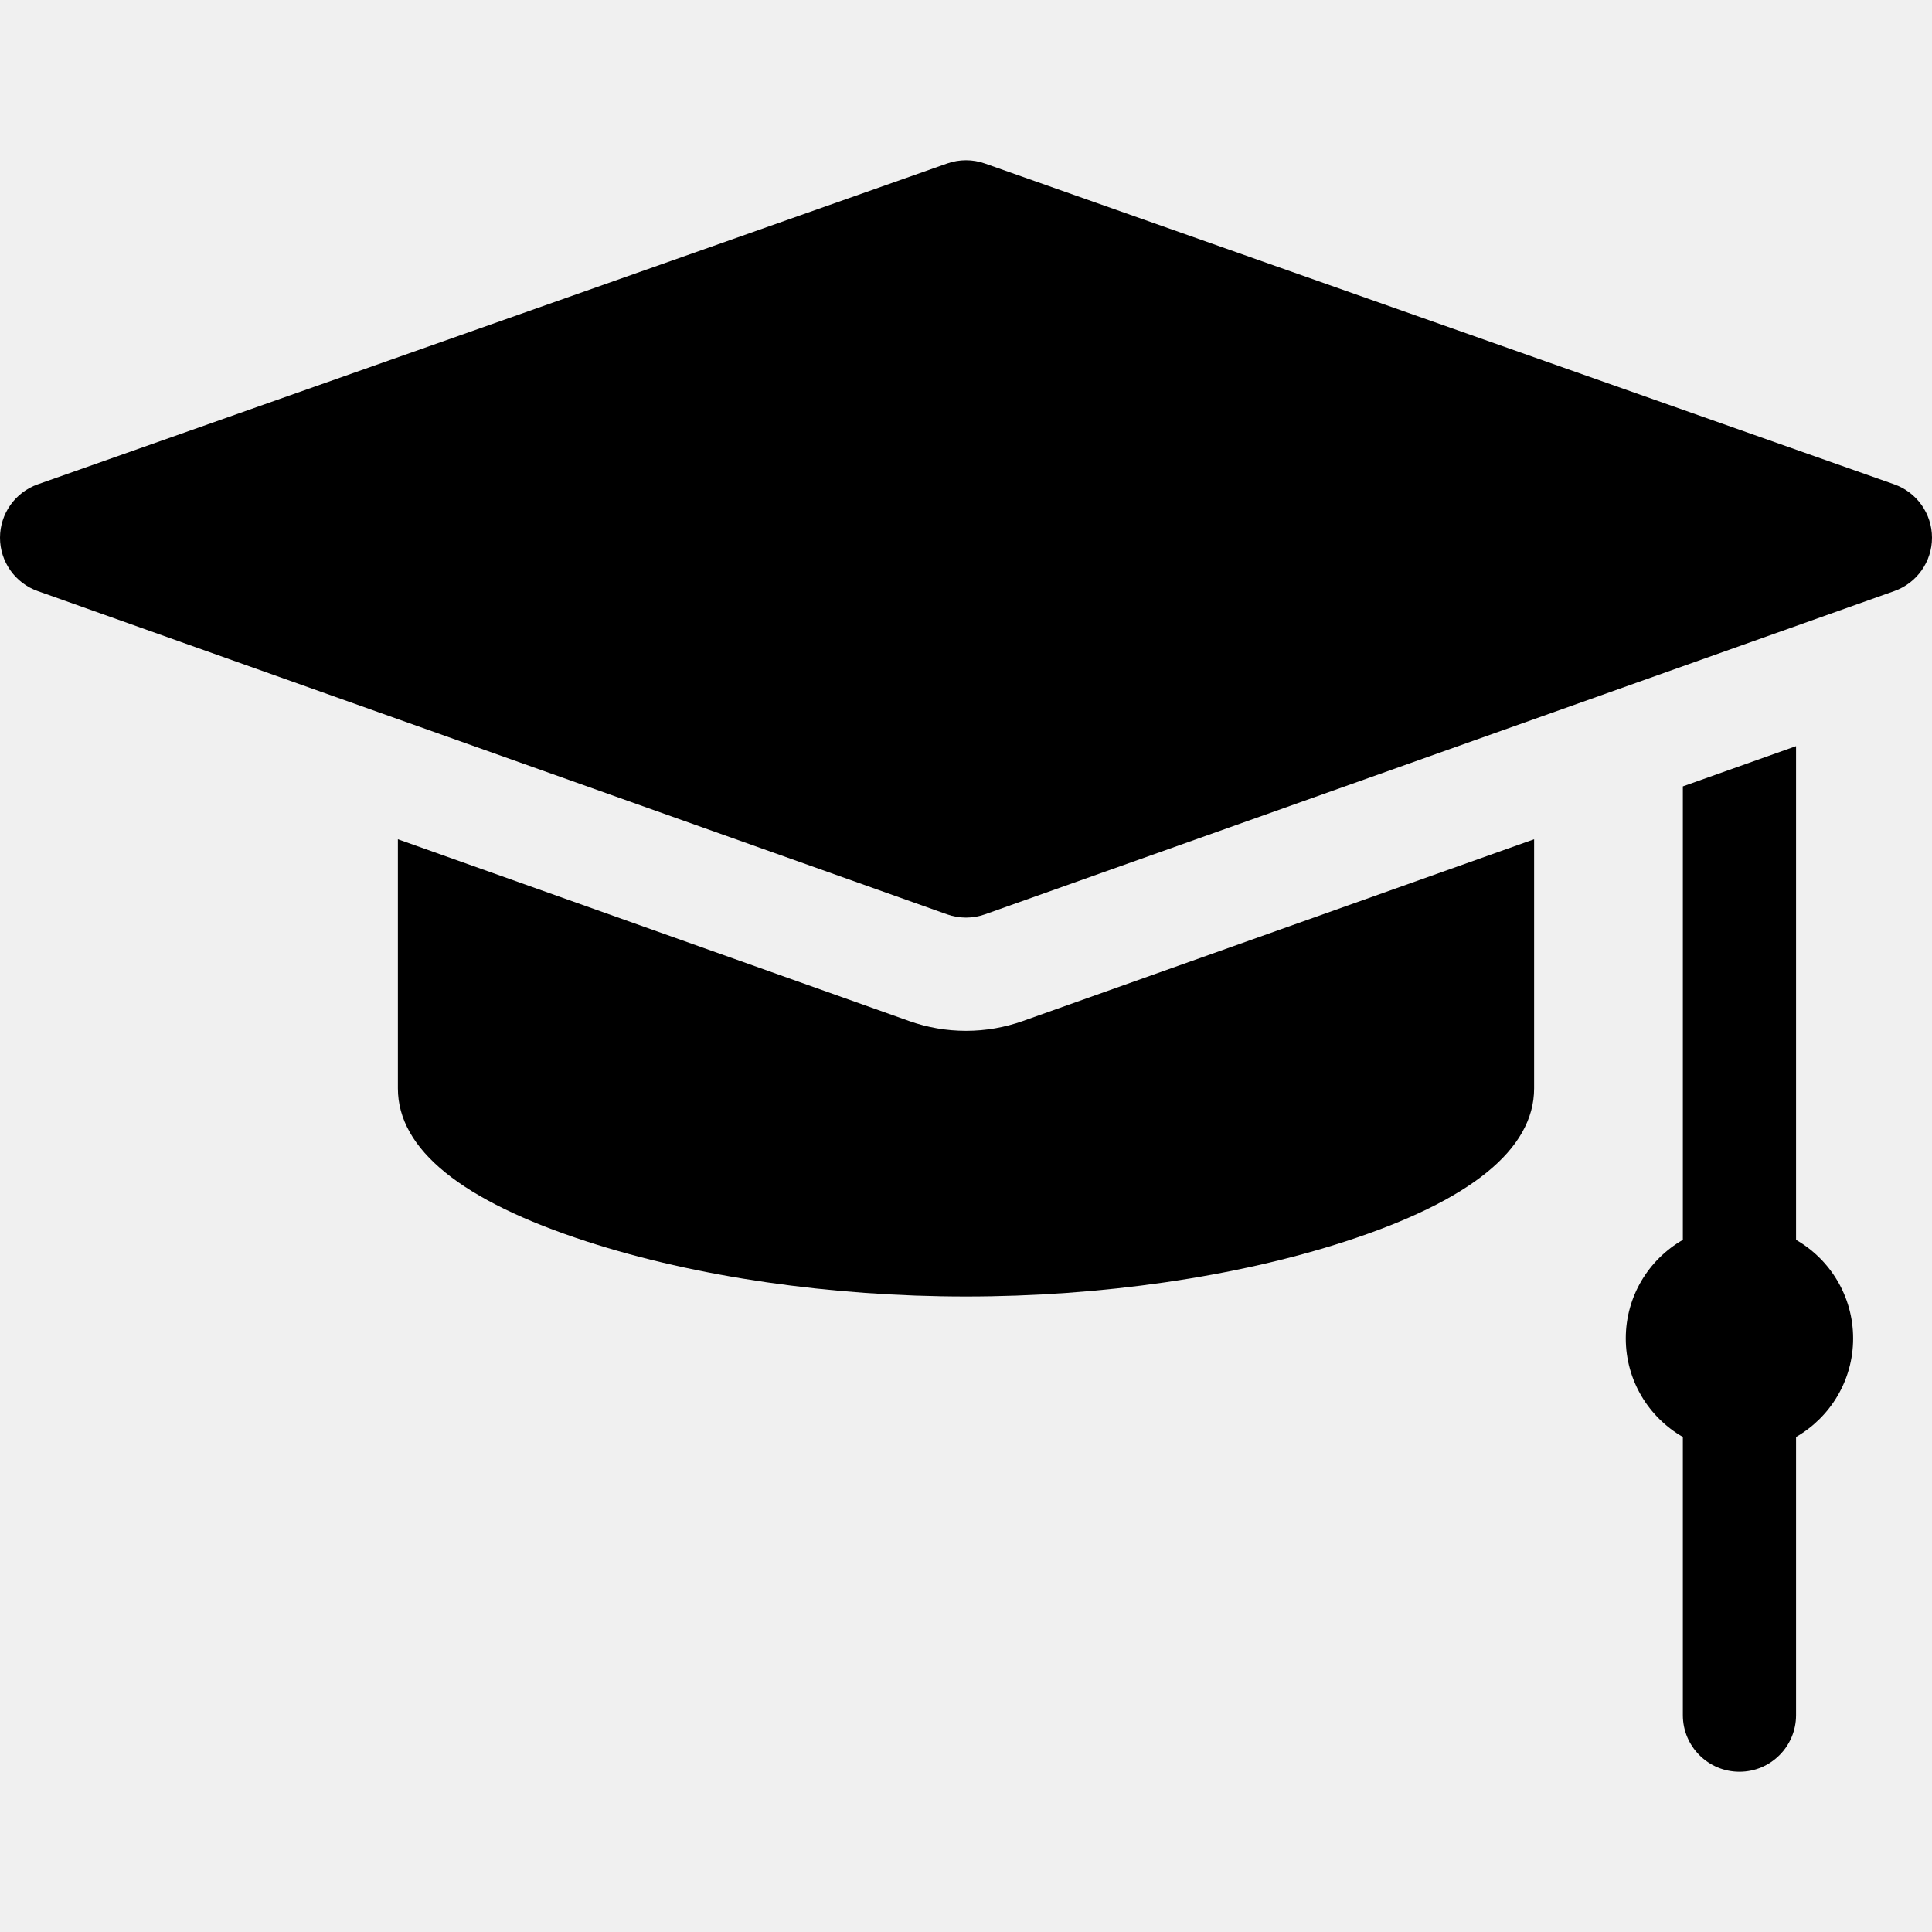
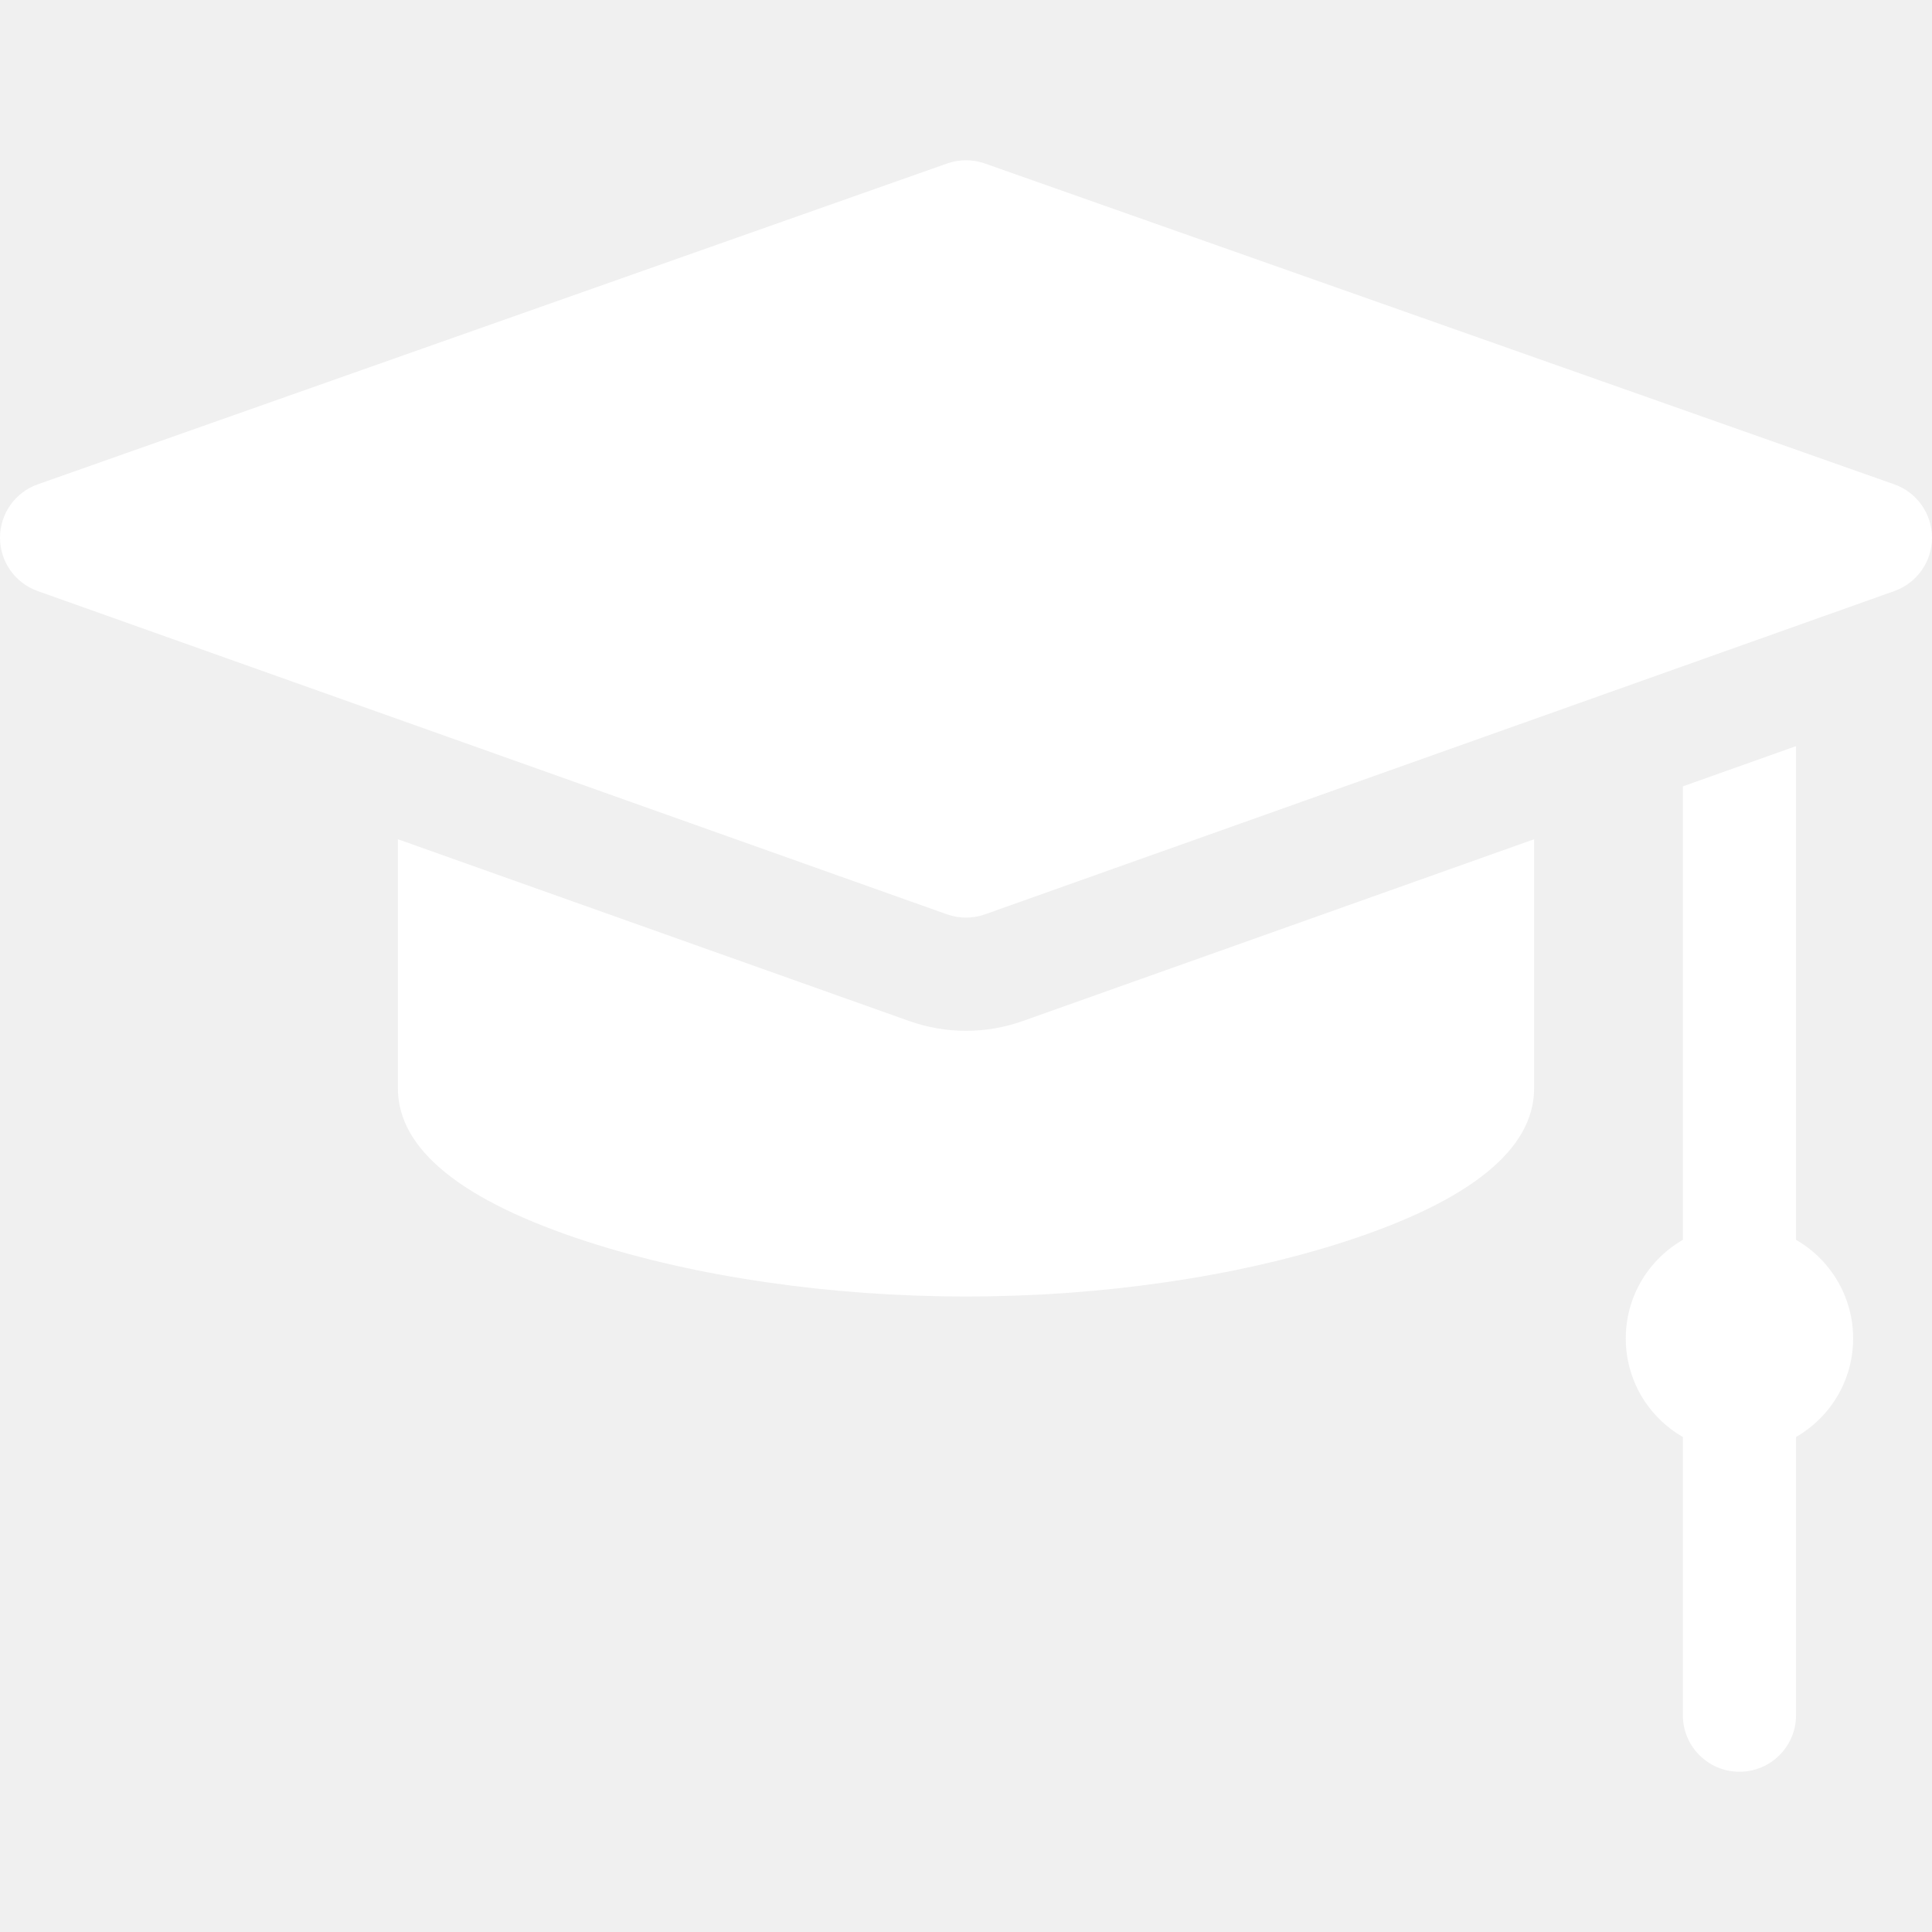
<svg xmlns="http://www.w3.org/2000/svg" id="Capa_1" enable-background="new 0 0 512 512" height="512px" viewBox="0 0 512 512" width="512px" class="">
  <g>
-     <path d="m501.991 128.354-241-85.031c-3.229-1.14-6.752-1.14-9.981 0l-241 85.031c-5.992 2.114-10.002 7.774-10.01 14.128s3.989 12.023 9.976 14.151l241 85.677c1.625.578 3.325.867 5.024.867 1.7 0 3.399-.289 5.024-.867l241-85.677c5.987-2.128 9.983-7.797 9.976-14.151-.008-6.354-4.018-12.014-10.009-14.128z" data-original="#000000" class="active-path" data-old_color="#000000" fill="#000000" />
-     <path d="m475.973 328.574v-130.84l-30 10.665v120.175c-9.036 5.201-15.125 14.946-15.125 26.121 0 11.174 6.089 20.92 15.125 26.121v73.716c0 8.284 6.716 15 15 15s15-6.716 15-15v-73.715c9.036-5.2 15.125-14.947 15.125-26.121 0-11.175-6.088-20.921-15.125-26.122z" data-original="#000000" class="active-path" data-old_color="#000000" fill="#000000" />
-     <path d="m256 273.177c-5.149 0-10.22-.875-15.073-2.6l-135.483-48.165v66.008c0 16.149 16.847 29.806 50.073 40.59 28.961 9.4 64.647 14.577 100.483 14.577s71.521-5.177 100.483-14.577c33.226-10.784 50.073-24.441 50.073-40.59v-66.008l-135.482 48.165c-4.854 1.725-9.925 2.6-15.074 2.6z" data-original="#000000" class="active-path" data-old_color="#000000" fill="#000000" />
+     <path d="m501.991 128.354-241-85.031c-3.229-1.14-6.752-1.14-9.981 0l-241 85.031c-5.992 2.114-10.002 7.774-10.01 14.128s3.989 12.023 9.976 14.151l241 85.677c1.625.578 3.325.867 5.024.867 1.7 0 3.399-.289 5.024-.867l241-85.677c5.987-2.128 9.983-7.797 9.976-14.151-.008-6.354-4.018-12.014-10.009-14.128z" data-original="#000000" class="active-path" data-old_color="#000000" fill="#FFFFFF" />
+     <path d="m475.973 328.574v-130.84l-30 10.665v120.175c-9.036 5.201-15.125 14.946-15.125 26.121 0 11.174 6.089 20.92 15.125 26.121v73.716c0 8.284 6.716 15 15 15s15-6.716 15-15v-73.715c9.036-5.2 15.125-14.947 15.125-26.121 0-11.175-6.088-20.921-15.125-26.122z" data-original="#000000" class="active-path" data-old_color="#000000" fill="#FFFFFF" />
+     <path d="m256 273.177c-5.149 0-10.22-.875-15.073-2.6l-135.483-48.165v66.008c0 16.149 16.847 29.806 50.073 40.59 28.961 9.4 64.647 14.577 100.483 14.577s71.521-5.177 100.483-14.577c33.226-10.784 50.073-24.441 50.073-40.59v-66.008l-135.482 48.165c-4.854 1.725-9.925 2.6-15.074 2.6z" data-original="#000000" class="active-path" fill="#FFFFFF" />
  </g>
</svg>
